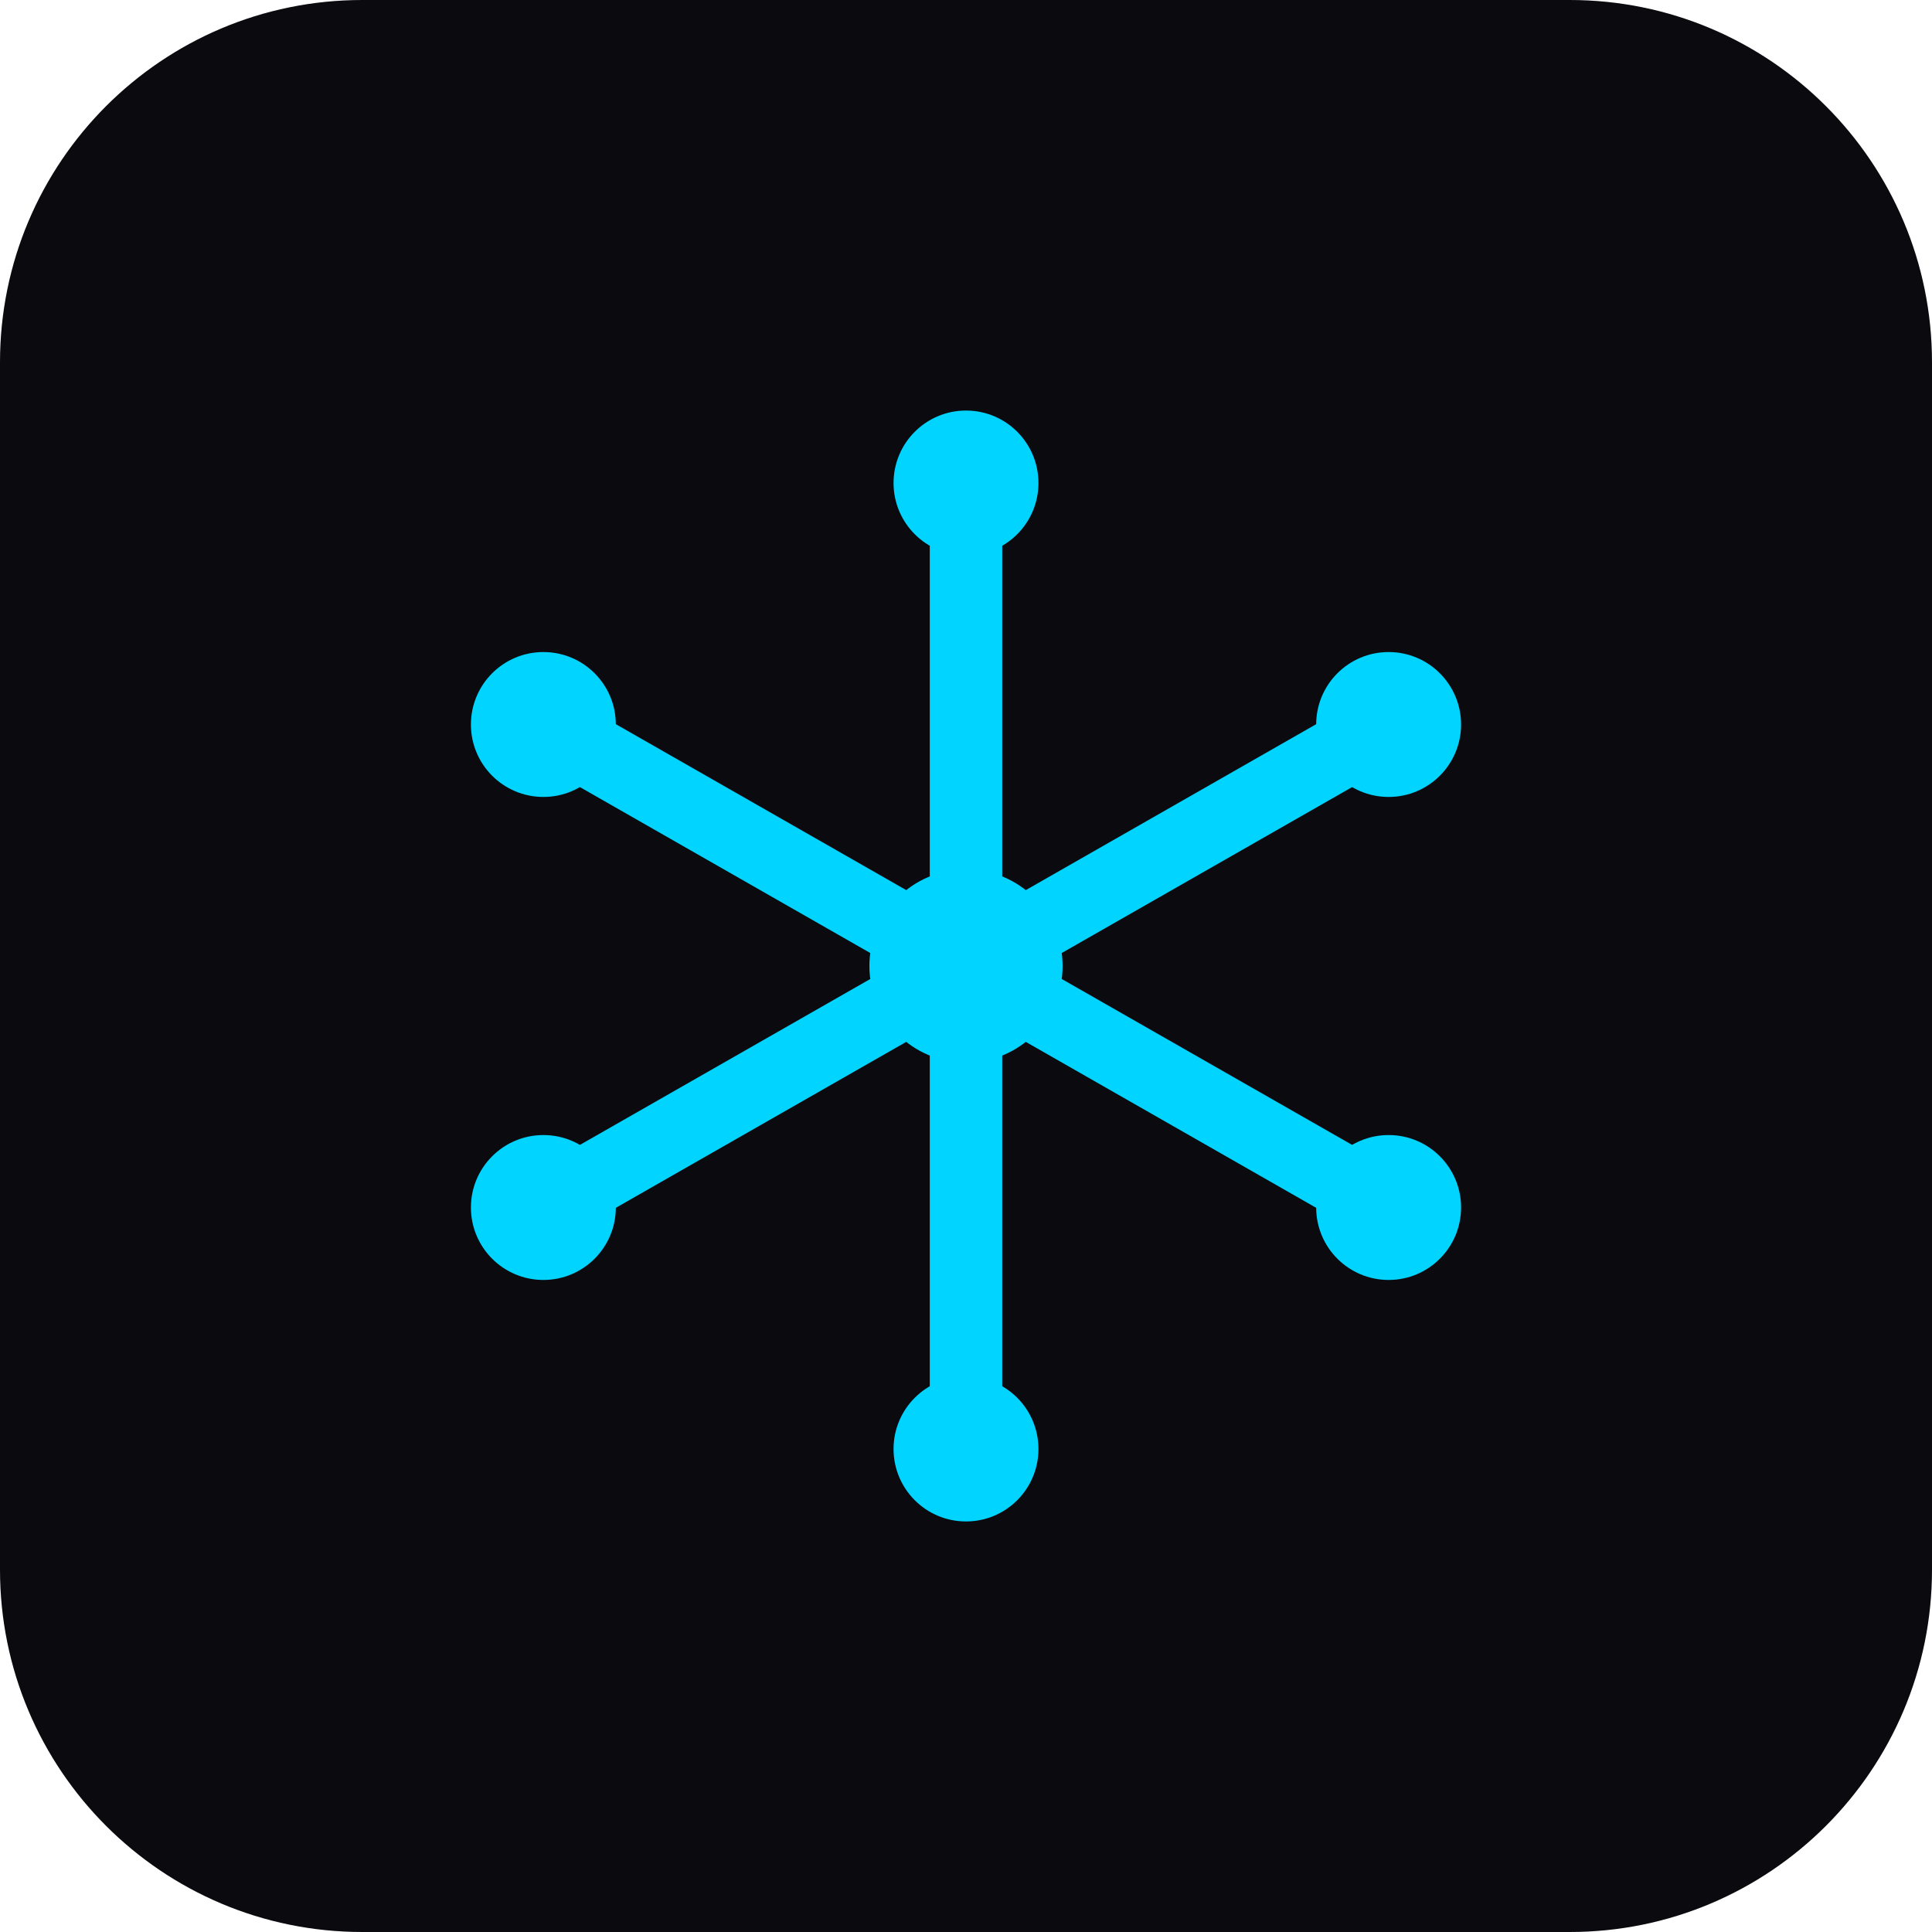
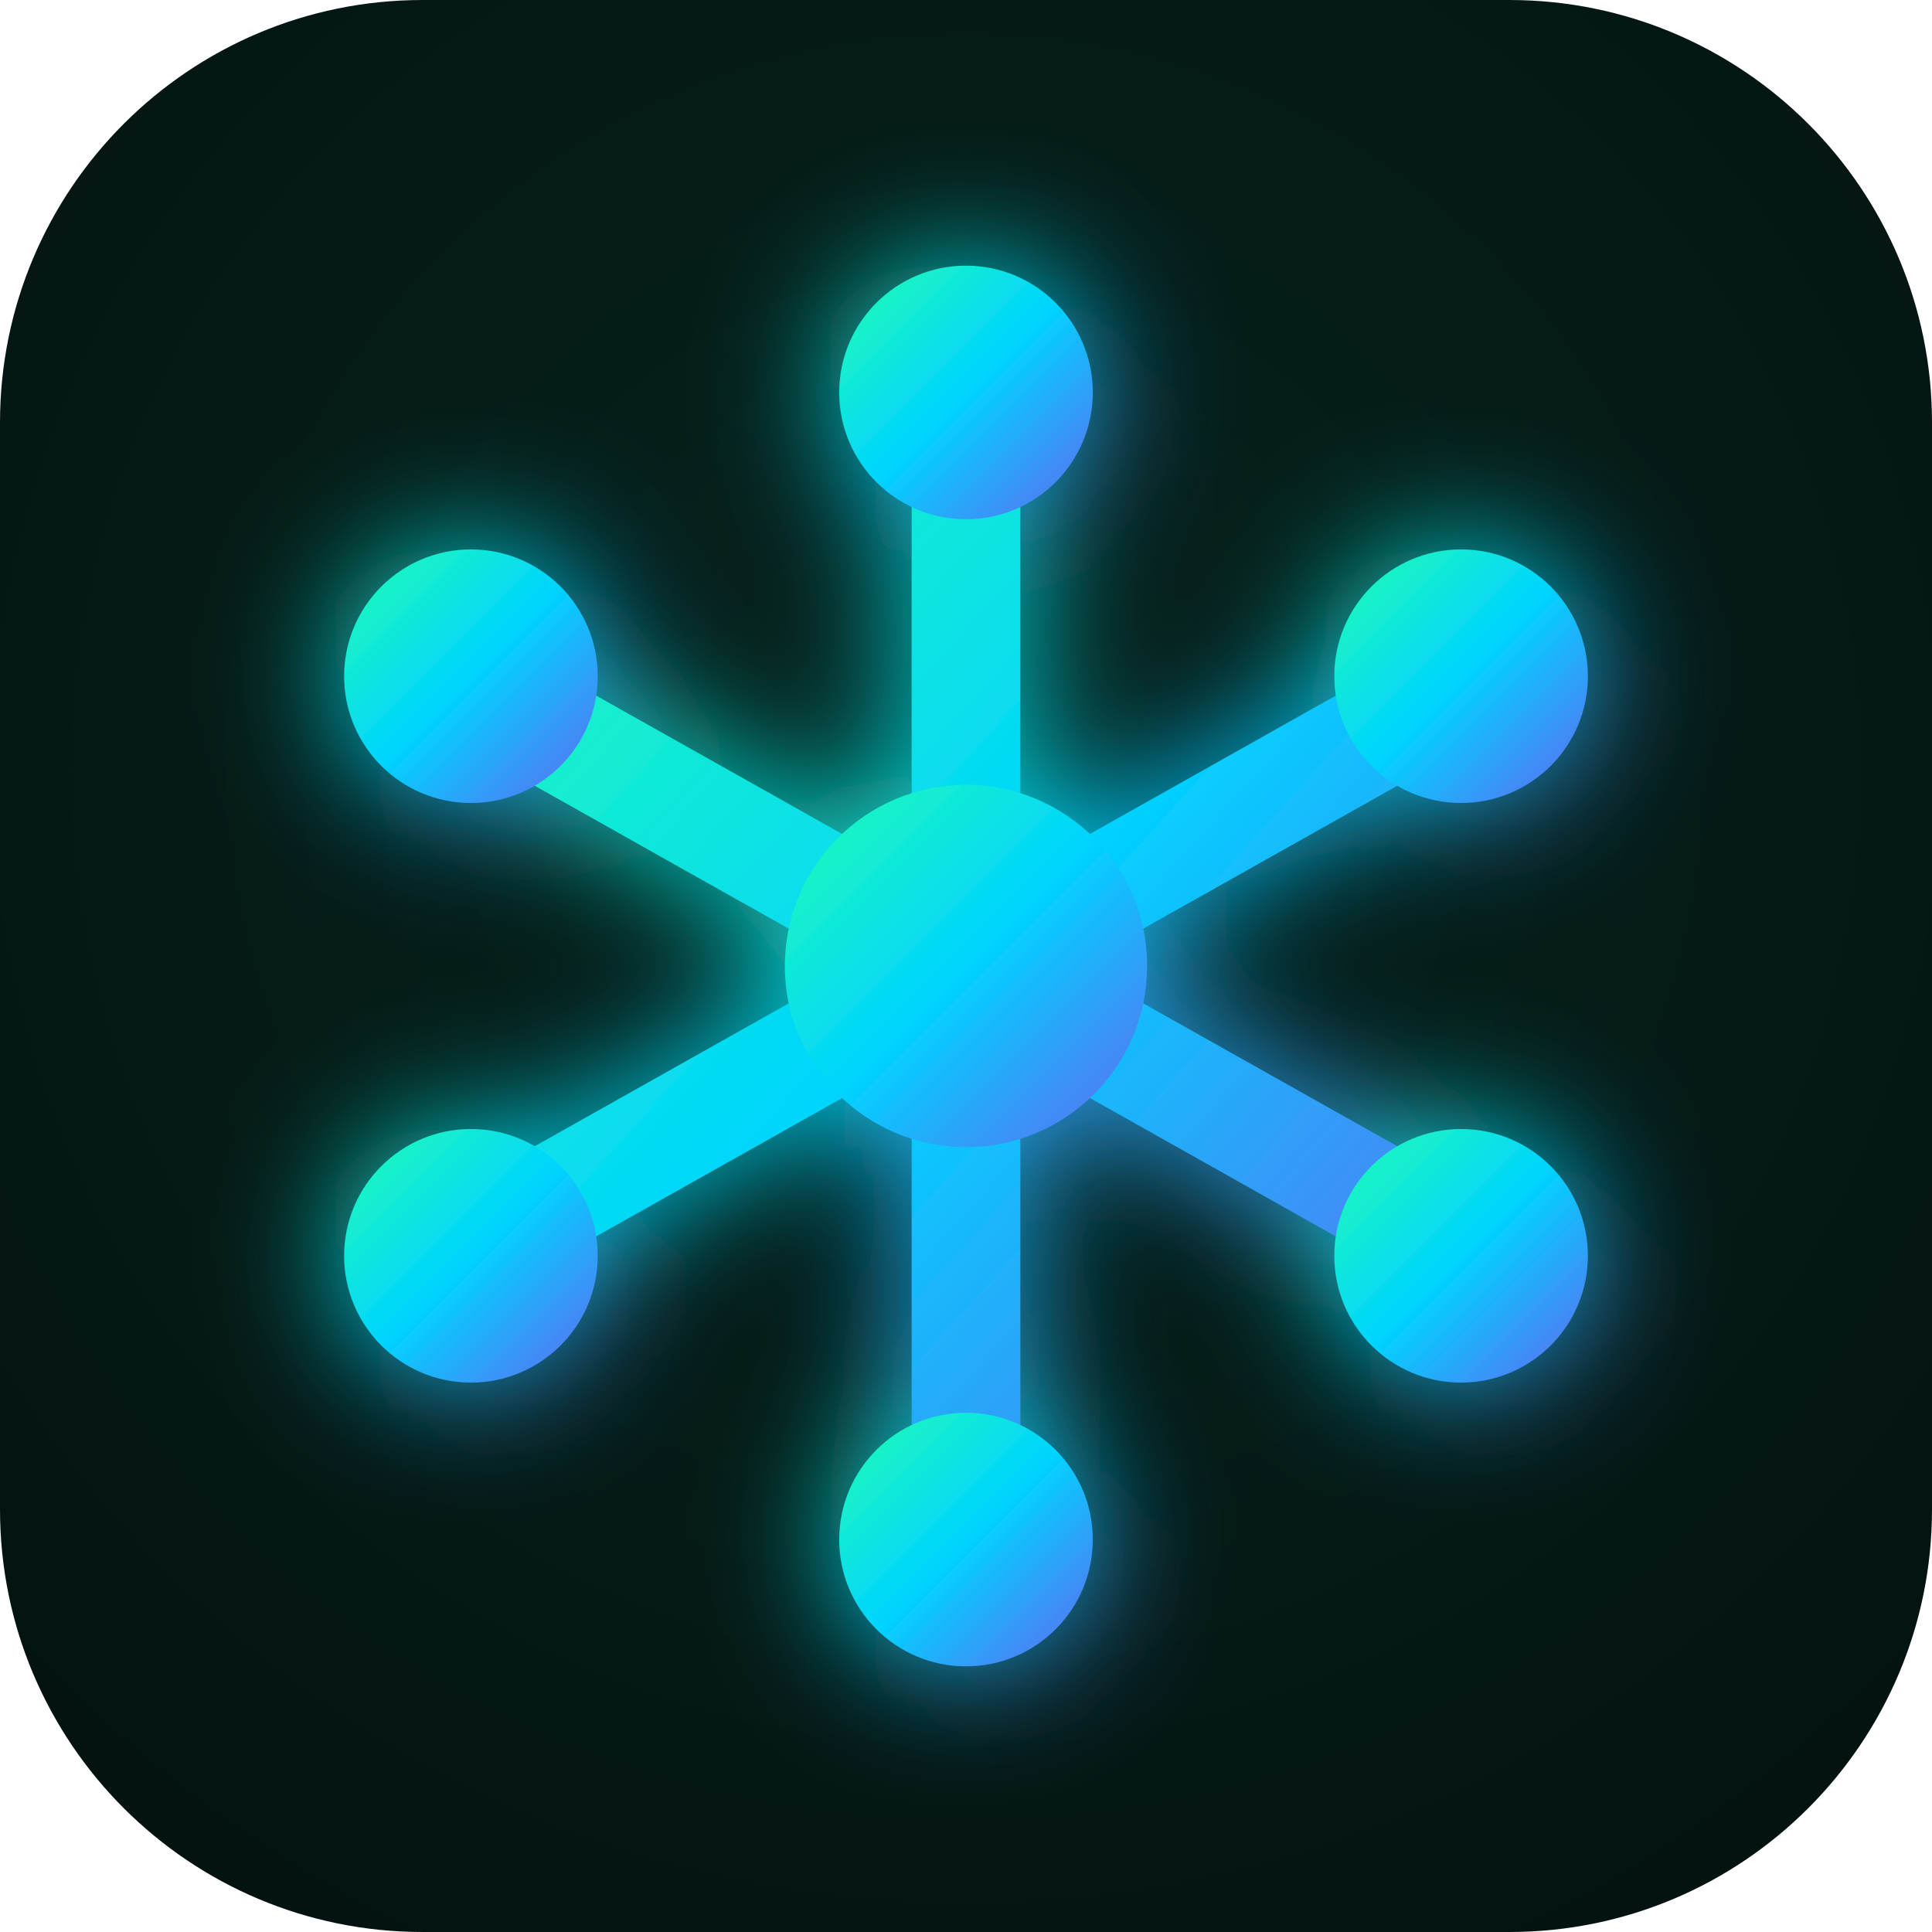
<svg xmlns="http://www.w3.org/2000/svg" viewBox="0 0 32 32">
-   <rect width="32" height="32" rx="6" fill="#0a0a0f" />
-   <g stroke="#00d4ff" stroke-width="1.2" fill="none">
-     <path d="M16 16 V8 M16 16 L23 12 M16 16 L23 20 M16 16 V24 M16 16 L9 20 M16 16 L9 12" />
-   </g>
-   <g fill="#00d4ff">
-     <circle cx="16" cy="16" r="1.6" />
-     <circle cx="16" cy="8" r="1.2" />
-     <circle cx="23" cy="12" r="1.2" />
-     <circle cx="23" cy="20" r="1.2" />
-     <circle cx="16" cy="24" r="1.2" />
-     <circle cx="9" cy="20" r="1.2" />
-     <circle cx="9" cy="12" r="1.2" />
+   <defs>
+     <linearGradient id="g" x1="0" y1="0" x2="1" y2="1">
+       <stop offset="0" stop-color="#22ffb0" />
+       <stop offset="0.5" stop-color="#00d4ff" />
+       <stop offset="1" stop-color="#6366f1" />
+     </linearGradient>
+     <radialGradient id="bg" cx=".5" cy=".4" r=".8">
+       <stop offset="0" stop-color="#06241f" />
+       <stop offset="1" stop-color="#04100e" />
+     </radialGradient>
+     <filter id="glow" x="-50%" y="-50%" width="200%" height="200%">
+       <feGaussianBlur stdDeviation="1.1" result="b" />
+       <feMerge>
+         <feMergeNode in="b" />
+         <feMergeNode in="SourceGraphic" />
+       </feMerge>
+     </filter>
+   </defs>
+   <rect width="32" height="32" rx="7" fill="url(#bg)" />
+   <g filter="url(#glow)">
+     <g stroke="url(#g)" stroke-width="1.8" stroke-linecap="round" fill="none">
+       <path d="M16 16 V7 M16 16 L24 11.5 M16 16 L24 20.5 M16 16 V25 M16 16 L8 20.5 M16 16 L8 11.5" />
+     </g>
+     <g fill="url(#g)">
+       <circle cx="16" cy="16" r="3" />
+       <circle cx="16" cy="6.5" r="2.1" />
+       <circle cx="24.2" cy="11.2" r="2.1" />
+       <circle cx="24.2" cy="20.8" r="2.1" />
+       <circle cx="16" cy="25.5" r="2.1" />
+       <circle cx="7.8" cy="20.8" r="2.1" />
+       <circle cx="7.8" cy="11.2" r="2.1" />
+     </g>
  </g>
</svg>
